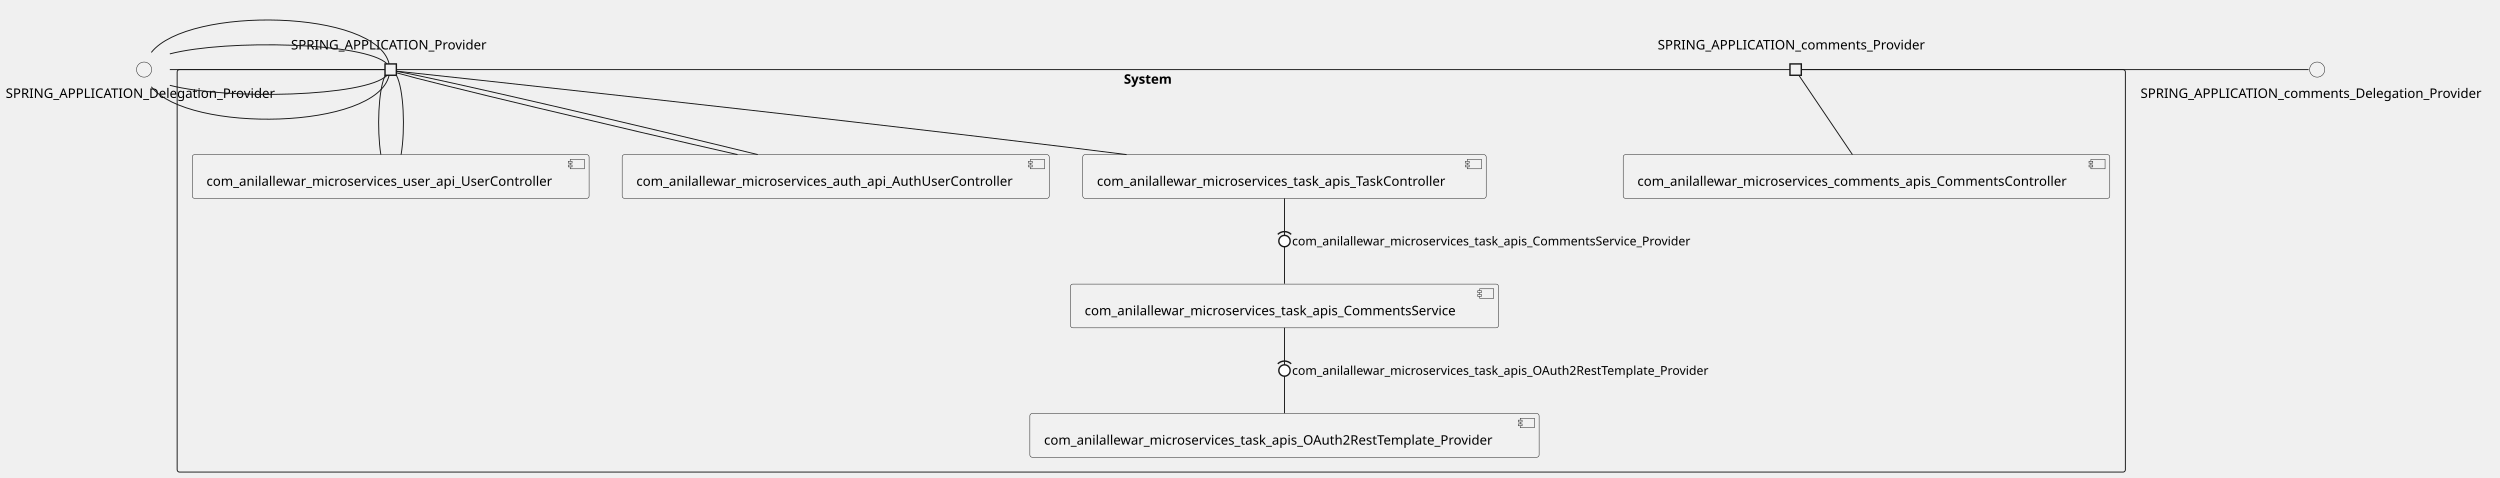
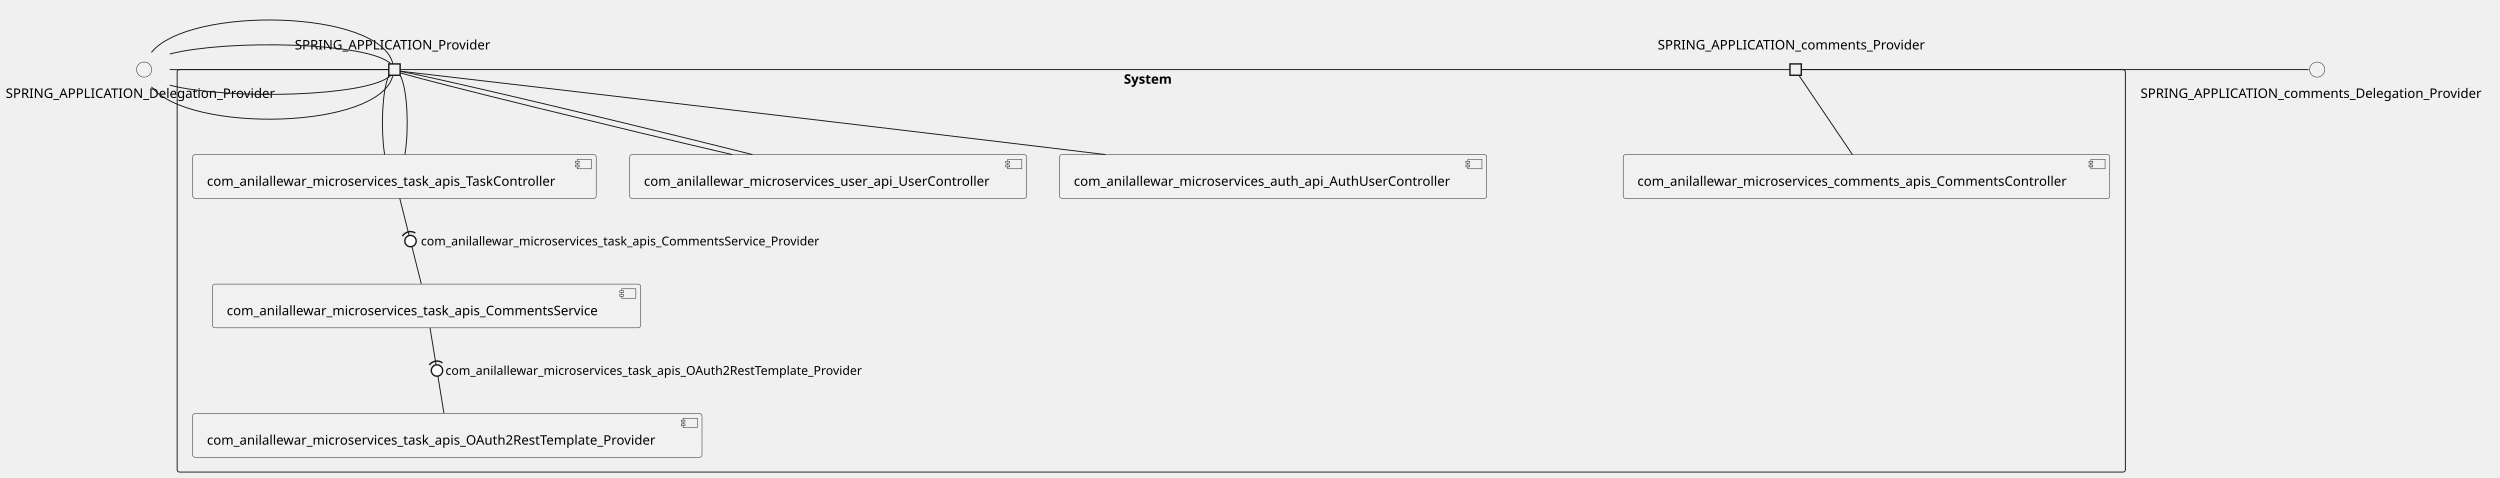
<svg xmlns="http://www.w3.org/2000/svg" xmlns:xlink="http://www.w3.org/1999/xlink" contentStyleType="text/css" height="505px" preserveAspectRatio="none" style="width:2646px;height:505px;background:#FFFFFF;" version="1.1" viewBox="0 0 2646 505" width="2646px" zoomAndPan="magnify">
  <defs />
  <g>
    <g id="cluster_System">
      <rect fill="none" height="426" rx="2.5" ry="2.5" style="stroke:#181818;stroke-width:1.0;" width="2062" x="187.5" y="73.66" />
      <text fill="#000000" font-family="sans-serif" font-size="14" font-weight="bold" lengthAdjust="spacing" textLength="58" x="1189.5" y="88.655">System</text>
    </g>
    <g id="elem_com_anilallewar_microservices_auth_api_AuthUserController">
-       <a href="anilallewar-microservices-basics-spring-boot.repository#_GI2s6sFwEe64ocqQGBw6wA" target="_top" title="anilallewar-microservices-basics-spring-boot.repository#_GI2s6sFwEe64ocqQGBw6wA" xlink:actuate="onRequest" xlink:href="anilallewar-microservices-basics-spring-boot.repository#_GI2s6sFwEe64ocqQGBw6wA" xlink:show="new" xlink:title="anilallewar-microservices-basics-spring-boot.repository#_GI2s6sFwEe64ocqQGBw6wA" xlink:type="simple">
-         <rect fill="#F1F1F1" height="46.297" rx="2.5" ry="2.5" style="stroke:#181818;stroke-width:0.5;" width="452" x="658.5" y="163.66" />
-         <rect fill="#F1F1F1" height="10" style="stroke:#181818;stroke-width:0.5;" width="15" x="1090.5" y="168.66" />
-         <rect fill="#F1F1F1" height="2" style="stroke:#181818;stroke-width:0.5;" width="4" x="1088.5" y="170.66" />
-         <rect fill="#F1F1F1" height="2" style="stroke:#181818;stroke-width:0.5;" width="4" x="1088.5" y="174.66" />
-         <text fill="#000000" font-family="sans-serif" font-size="14" lengthAdjust="spacing" textLength="412" x="673.5" y="196.655">com_anilallewar_microservices_auth_api_AuthUserController</text>
+       <a href="anilallewar-microservices-basics-spring-boot.repository#_uI4imsQpEe6CKZlchBjzNg" target="_top" title="anilallewar-microservices-basics-spring-boot.repository#_uI4imsQpEe6CKZlchBjzNg" xlink:actuate="onRequest" xlink:href="anilallewar-microservices-basics-spring-boot.repository#_uI4imsQpEe6CKZlchBjzNg" xlink:show="new" xlink:title="anilallewar-microservices-basics-spring-boot.repository#_uI4imsQpEe6CKZlchBjzNg" xlink:type="simple">
+         <rect fill="#F1F1F1" height="46.297" rx="2.5" ry="2.5" style="stroke:#181818;stroke-width:0.5;" width="452" x="1121.5" y="163.66" />
+         <rect fill="#F1F1F1" height="10" style="stroke:#181818;stroke-width:0.5;" width="15" x="1553.5" y="168.66" />
+         <rect fill="#F1F1F1" height="2" style="stroke:#181818;stroke-width:0.5;" width="4" x="1551.5" y="170.66" />
+         <rect fill="#F1F1F1" height="2" style="stroke:#181818;stroke-width:0.5;" width="4" x="1551.5" y="174.66" />
+         <text fill="#000000" font-family="sans-serif" font-size="14" lengthAdjust="spacing" textLength="412" x="1136.5" y="196.655">com_anilallewar_microservices_auth_api_AuthUserController</text>
      </a>
    </g>
    <g id="elem_com_anilallewar_microservices_comments_apis_CommentsController">
-       <a href="anilallewar-microservices-basics-spring-boot.repository#_GI2s6sFwEe64ocqQGBw6wA" target="_top" title="anilallewar-microservices-basics-spring-boot.repository#_GI2s6sFwEe64ocqQGBw6wA" xlink:actuate="onRequest" xlink:href="anilallewar-microservices-basics-spring-boot.repository#_GI2s6sFwEe64ocqQGBw6wA" xlink:show="new" xlink:title="anilallewar-microservices-basics-spring-boot.repository#_GI2s6sFwEe64ocqQGBw6wA" xlink:type="simple">
+       <a href="anilallewar-microservices-basics-spring-boot.repository#_uI4imsQpEe6CKZlchBjzNg" target="_top" title="anilallewar-microservices-basics-spring-boot.repository#_uI4imsQpEe6CKZlchBjzNg" xlink:actuate="onRequest" xlink:href="anilallewar-microservices-basics-spring-boot.repository#_uI4imsQpEe6CKZlchBjzNg" xlink:show="new" xlink:title="anilallewar-microservices-basics-spring-boot.repository#_uI4imsQpEe6CKZlchBjzNg" xlink:type="simple">
        <rect fill="#F1F1F1" height="46.297" rx="2.5" ry="2.5" style="stroke:#181818;stroke-width:0.5;" width="515" x="1718" y="163.66" />
        <rect fill="#F1F1F1" height="10" style="stroke:#181818;stroke-width:0.5;" width="15" x="2213" y="168.66" />
        <rect fill="#F1F1F1" height="2" style="stroke:#181818;stroke-width:0.5;" width="4" x="2211" y="170.66" />
        <rect fill="#F1F1F1" height="2" style="stroke:#181818;stroke-width:0.5;" width="4" x="2211" y="174.66" />
        <text fill="#000000" font-family="sans-serif" font-size="14" lengthAdjust="spacing" textLength="475" x="1733" y="196.655">com_anilallewar_microservices_comments_apis_CommentsController</text>
      </a>
    </g>
    <g id="elem_com_anilallewar_microservices_task_apis_CommentsService">
-       <a href="anilallewar-microservices-basics-spring-boot.repository#_GI2s6sFwEe64ocqQGBw6wA" target="_top" title="anilallewar-microservices-basics-spring-boot.repository#_GI2s6sFwEe64ocqQGBw6wA" xlink:actuate="onRequest" xlink:href="anilallewar-microservices-basics-spring-boot.repository#_GI2s6sFwEe64ocqQGBw6wA" xlink:show="new" xlink:title="anilallewar-microservices-basics-spring-boot.repository#_GI2s6sFwEe64ocqQGBw6wA" xlink:type="simple">
-         <rect fill="#F1F1F1" height="46.297" rx="2.5" ry="2.5" style="stroke:#181818;stroke-width:0.5;" width="453" x="1133" y="300.66" />
-         <rect fill="#F1F1F1" height="10" style="stroke:#181818;stroke-width:0.5;" width="15" x="1566" y="305.66" />
-         <rect fill="#F1F1F1" height="2" style="stroke:#181818;stroke-width:0.5;" width="4" x="1564" y="307.66" />
-         <rect fill="#F1F1F1" height="2" style="stroke:#181818;stroke-width:0.5;" width="4" x="1564" y="311.66" />
-         <text fill="#000000" font-family="sans-serif" font-size="14" lengthAdjust="spacing" textLength="413" x="1148" y="333.655">com_anilallewar_microservices_task_apis_CommentsService</text>
+       <a href="anilallewar-microservices-basics-spring-boot.repository#_uI4imsQpEe6CKZlchBjzNg" target="_top" title="anilallewar-microservices-basics-spring-boot.repository#_uI4imsQpEe6CKZlchBjzNg" xlink:actuate="onRequest" xlink:href="anilallewar-microservices-basics-spring-boot.repository#_uI4imsQpEe6CKZlchBjzNg" xlink:show="new" xlink:title="anilallewar-microservices-basics-spring-boot.repository#_uI4imsQpEe6CKZlchBjzNg" xlink:type="simple">
+         <rect fill="#F1F1F1" height="46.297" rx="2.5" ry="2.5" style="stroke:#181818;stroke-width:0.5;" width="453" x="225" y="300.66" />
+         <rect fill="#F1F1F1" height="10" style="stroke:#181818;stroke-width:0.5;" width="15" x="658" y="305.66" />
+         <rect fill="#F1F1F1" height="2" style="stroke:#181818;stroke-width:0.5;" width="4" x="656" y="307.66" />
+         <rect fill="#F1F1F1" height="2" style="stroke:#181818;stroke-width:0.5;" width="4" x="656" y="311.66" />
+         <text fill="#000000" font-family="sans-serif" font-size="14" lengthAdjust="spacing" textLength="413" x="240" y="333.655">com_anilallewar_microservices_task_apis_CommentsService</text>
      </a>
    </g>
    <g id="elem_com_anilallewar_microservices_task_apis_OAuth2RestTemplate_Provider">
-       <a href="anilallewar-microservices-basics-spring-boot.repository#_GI2s6sFwEe64ocqQGBw6wA" target="_top" title="anilallewar-microservices-basics-spring-boot.repository#_GI2s6sFwEe64ocqQGBw6wA" xlink:actuate="onRequest" xlink:href="anilallewar-microservices-basics-spring-boot.repository#_GI2s6sFwEe64ocqQGBw6wA" xlink:show="new" xlink:title="anilallewar-microservices-basics-spring-boot.repository#_GI2s6sFwEe64ocqQGBw6wA" xlink:type="simple">
-         <rect fill="#F1F1F1" height="46.297" rx="2.5" ry="2.5" style="stroke:#181818;stroke-width:0.5;" width="539" x="1090" y="437.66" />
-         <rect fill="#F1F1F1" height="10" style="stroke:#181818;stroke-width:0.5;" width="15" x="1609" y="442.66" />
-         <rect fill="#F1F1F1" height="2" style="stroke:#181818;stroke-width:0.5;" width="4" x="1607" y="444.66" />
-         <rect fill="#F1F1F1" height="2" style="stroke:#181818;stroke-width:0.5;" width="4" x="1607" y="448.66" />
-         <text fill="#000000" font-family="sans-serif" font-size="14" lengthAdjust="spacing" textLength="499" x="1105" y="470.655">com_anilallewar_microservices_task_apis_OAuth2RestTemplate_Provider</text>
+       <a href="anilallewar-microservices-basics-spring-boot.repository#_uI4imsQpEe6CKZlchBjzNg" target="_top" title="anilallewar-microservices-basics-spring-boot.repository#_uI4imsQpEe6CKZlchBjzNg" xlink:actuate="onRequest" xlink:href="anilallewar-microservices-basics-spring-boot.repository#_uI4imsQpEe6CKZlchBjzNg" xlink:show="new" xlink:title="anilallewar-microservices-basics-spring-boot.repository#_uI4imsQpEe6CKZlchBjzNg" xlink:type="simple">
+         <rect fill="#F1F1F1" height="46.297" rx="2.5" ry="2.5" style="stroke:#181818;stroke-width:0.5;" width="539" x="204" y="437.66" />
+         <rect fill="#F1F1F1" height="10" style="stroke:#181818;stroke-width:0.5;" width="15" x="723" y="442.66" />
+         <rect fill="#F1F1F1" height="2" style="stroke:#181818;stroke-width:0.5;" width="4" x="721" y="444.66" />
+         <rect fill="#F1F1F1" height="2" style="stroke:#181818;stroke-width:0.5;" width="4" x="721" y="448.66" />
+         <text fill="#000000" font-family="sans-serif" font-size="14" lengthAdjust="spacing" textLength="499" x="219" y="470.655">com_anilallewar_microservices_task_apis_OAuth2RestTemplate_Provider</text>
      </a>
    </g>
    <g id="elem_com_anilallewar_microservices_task_apis_TaskController">
-       <a href="anilallewar-microservices-basics-spring-boot.repository#_GI2s6sFwEe64ocqQGBw6wA" target="_top" title="anilallewar-microservices-basics-spring-boot.repository#_GI2s6sFwEe64ocqQGBw6wA" xlink:actuate="onRequest" xlink:href="anilallewar-microservices-basics-spring-boot.repository#_GI2s6sFwEe64ocqQGBw6wA" xlink:show="new" xlink:title="anilallewar-microservices-basics-spring-boot.repository#_GI2s6sFwEe64ocqQGBw6wA" xlink:type="simple">
-         <rect fill="#F1F1F1" height="46.297" rx="2.5" ry="2.5" style="stroke:#181818;stroke-width:0.5;" width="427" x="1146" y="163.66" />
-         <rect fill="#F1F1F1" height="10" style="stroke:#181818;stroke-width:0.5;" width="15" x="1553" y="168.66" />
-         <rect fill="#F1F1F1" height="2" style="stroke:#181818;stroke-width:0.5;" width="4" x="1551" y="170.66" />
-         <rect fill="#F1F1F1" height="2" style="stroke:#181818;stroke-width:0.5;" width="4" x="1551" y="174.66" />
-         <text fill="#000000" font-family="sans-serif" font-size="14" lengthAdjust="spacing" textLength="387" x="1161" y="196.655">com_anilallewar_microservices_task_apis_TaskController</text>
+       <a href="anilallewar-microservices-basics-spring-boot.repository#_uI4imsQpEe6CKZlchBjzNg" target="_top" title="anilallewar-microservices-basics-spring-boot.repository#_uI4imsQpEe6CKZlchBjzNg" xlink:actuate="onRequest" xlink:href="anilallewar-microservices-basics-spring-boot.repository#_uI4imsQpEe6CKZlchBjzNg" xlink:show="new" xlink:title="anilallewar-microservices-basics-spring-boot.repository#_uI4imsQpEe6CKZlchBjzNg" xlink:type="simple">
+         <rect fill="#F1F1F1" height="46.297" rx="2.5" ry="2.5" style="stroke:#181818;stroke-width:0.5;" width="427" x="204" y="163.66" />
+         <rect fill="#F1F1F1" height="10" style="stroke:#181818;stroke-width:0.5;" width="15" x="611" y="168.66" />
+         <rect fill="#F1F1F1" height="2" style="stroke:#181818;stroke-width:0.5;" width="4" x="609" y="170.66" />
+         <rect fill="#F1F1F1" height="2" style="stroke:#181818;stroke-width:0.5;" width="4" x="609" y="174.66" />
+         <text fill="#000000" font-family="sans-serif" font-size="14" lengthAdjust="spacing" textLength="387" x="219" y="196.655">com_anilallewar_microservices_task_apis_TaskController</text>
      </a>
    </g>
    <g id="elem_com_anilallewar_microservices_user_api_UserController">
-       <a href="anilallewar-microservices-basics-spring-boot.repository#_GI2s6sFwEe64ocqQGBw6wA" target="_top" title="anilallewar-microservices-basics-spring-boot.repository#_GI2s6sFwEe64ocqQGBw6wA" xlink:actuate="onRequest" xlink:href="anilallewar-microservices-basics-spring-boot.repository#_GI2s6sFwEe64ocqQGBw6wA" xlink:show="new" xlink:title="anilallewar-microservices-basics-spring-boot.repository#_GI2s6sFwEe64ocqQGBw6wA" xlink:type="simple">
-         <rect fill="#F1F1F1" height="46.297" rx="2.5" ry="2.5" style="stroke:#181818;stroke-width:0.5;" width="420" x="203.5" y="163.66" />
-         <rect fill="#F1F1F1" height="10" style="stroke:#181818;stroke-width:0.5;" width="15" x="603.5" y="168.66" />
-         <rect fill="#F1F1F1" height="2" style="stroke:#181818;stroke-width:0.5;" width="4" x="601.5" y="170.66" />
-         <rect fill="#F1F1F1" height="2" style="stroke:#181818;stroke-width:0.5;" width="4" x="601.5" y="174.66" />
-         <text fill="#000000" font-family="sans-serif" font-size="14" lengthAdjust="spacing" textLength="380" x="218.5" y="196.655">com_anilallewar_microservices_user_api_UserController</text>
+       <a href="anilallewar-microservices-basics-spring-boot.repository#_uI4imsQpEe6CKZlchBjzNg" target="_top" title="anilallewar-microservices-basics-spring-boot.repository#_uI4imsQpEe6CKZlchBjzNg" xlink:actuate="onRequest" xlink:href="anilallewar-microservices-basics-spring-boot.repository#_uI4imsQpEe6CKZlchBjzNg" xlink:show="new" xlink:title="anilallewar-microservices-basics-spring-boot.repository#_uI4imsQpEe6CKZlchBjzNg" xlink:type="simple">
+         <rect fill="#F1F1F1" height="46.297" rx="2.5" ry="2.5" style="stroke:#181818;stroke-width:0.5;" width="420" x="666.5" y="163.66" />
+         <rect fill="#F1F1F1" height="10" style="stroke:#181818;stroke-width:0.5;" width="15" x="1066.5" y="168.66" />
+         <rect fill="#F1F1F1" height="2" style="stroke:#181818;stroke-width:0.5;" width="4" x="1064.5" y="170.66" />
+         <rect fill="#F1F1F1" height="2" style="stroke:#181818;stroke-width:0.5;" width="4" x="1064.5" y="174.66" />
+         <text fill="#000000" font-family="sans-serif" font-size="14" lengthAdjust="spacing" textLength="380" x="681.5" y="196.655">com_anilallewar_microservices_user_api_UserController</text>
      </a>
    </g>
-     <text fill="#000000" font-family="sans-serif" font-size="14" lengthAdjust="spacing" textLength="211" x="308" y="52.358">SPRING_APPLICATION_Provider</text>
-     <rect fill="#F1F1F1" height="12" style="stroke:#181818;stroke-width:1.5;" width="12" x="407.5" y="67.66" />
+     <text fill="#000000" font-family="sans-serif" font-size="14" lengthAdjust="spacing" textLength="211" x="312" y="52.358">SPRING_APPLICATION_Provider</text>
+     <rect fill="#F1F1F1" height="12" style="stroke:#181818;stroke-width:1.5;" width="12" x="411.5" y="67.66" />
    <text fill="#000000" font-family="sans-serif" font-size="14" lengthAdjust="spacing" textLength="292" x="1754.5" y="52.358">SPRING_APPLICATION_comments_Provider</text>
    <rect fill="#F1F1F1" height="12" style="stroke:#181818;stroke-width:1.5;" width="12" x="1894.5" y="67.66" />
    <g id="elem_SPRING_APPLICATION_Delegation_Provider">
      <ellipse cx="152.5" cy="73.66" fill="#F1F1F1" rx="8" ry="8" style="stroke:#181818;stroke-width:0.5;" />
      <text fill="#000000" font-family="sans-serif" font-size="14" lengthAdjust="spacing" textLength="293" x="6" y="103.655">SPRING_APPLICATION_Delegation_Provider</text>
    </g>
    <g id="elem_SPRING_APPLICATION_comments_Delegation_Provider">
      <ellipse cx="2452.5" cy="73.66" fill="#F1F1F1" rx="8" ry="8" style="stroke:#181818;stroke-width:0.5;" />
      <text fill="#000000" font-family="sans-serif" font-size="14" lengthAdjust="spacing" textLength="374" x="2265.5" y="103.655">SPRING_APPLICATION_comments_Delegation_Provider</text>
    </g>
    <g id="link_SPRING_APPLICATION_Delegation_Provider_SPRING_APPLICATION_Provider">
-       <path d="M160.16,91.83 C199.36,141.32 398.62,137.3 411.81,79.78 " fill="none" id="SPRING_APPLICATION_Delegation_Provider-SPRING_APPLICATION_Provider" style="stroke:#181818;stroke-width:1.0;" />
+       <path d="M160.27,91.83 C200.06,141.32 402.41,137.3 415.8,79.78 " fill="none" id="SPRING_APPLICATION_Delegation_Provider-SPRING_APPLICATION_Provider" style="stroke:#181818;stroke-width:1.0;" />
    </g>
    <g id="link_SPRING_APPLICATION_Delegation_Provider_SPRING_APPLICATION_Provider">
-       <path d="M179.76,90.29 C240.46,105.97 387.04,102.48 409.57,79.83 " fill="none" id="SPRING_APPLICATION_Delegation_Provider-SPRING_APPLICATION_Provider-1" style="stroke:#181818;stroke-width:1.0;" />
+       <path d="M179.68,90.16 C241,105.98 390.52,102.55 413.51,79.85 " fill="none" id="SPRING_APPLICATION_Delegation_Provider-SPRING_APPLICATION_Provider-1" style="stroke:#181818;stroke-width:1.0;" />
    </g>
    <g id="link_SPRING_APPLICATION_Delegation_Provider_SPRING_APPLICATION_Provider">
-       <path d="M179.76,73.66 C238.66,73.66 378.42,73.66 407.24,73.66 " fill="none" id="SPRING_APPLICATION_Delegation_Provider-SPRING_APPLICATION_Provider-2" style="stroke:#181818;stroke-width:1.0;" />
+       <path d="M179.68,73.66 C239.19,73.66 381.73,73.66 411.14,73.66 " fill="none" id="SPRING_APPLICATION_Delegation_Provider-SPRING_APPLICATION_Provider-2" style="stroke:#181818;stroke-width:1.0;" />
    </g>
    <g id="link_SPRING_APPLICATION_Delegation_Provider_SPRING_APPLICATION_Provider">
-       <path d="M179.76,57.03 C240.46,41.35 387.04,44.84 409.57,67.49 " fill="none" id="SPRING_APPLICATION_Delegation_Provider-SPRING_APPLICATION_Provider-3" style="stroke:#181818;stroke-width:1.0;" />
+       <path d="M179.68,57.16 C241,41.34 390.52,44.77 413.51,67.47 " fill="none" id="SPRING_APPLICATION_Delegation_Provider-SPRING_APPLICATION_Provider-3" style="stroke:#181818;stroke-width:1.0;" />
    </g>
    <g id="link_SPRING_APPLICATION_Delegation_Provider_SPRING_APPLICATION_Provider">
-       <path d="M160.16,55.49 C199.36,6 398.62,10.02 411.81,67.54 " fill="none" id="SPRING_APPLICATION_Delegation_Provider-SPRING_APPLICATION_Provider-4" style="stroke:#181818;stroke-width:1.0;" />
+       <path d="M160.27,55.49 C200.06,6 402.41,10.02 415.8,67.54 " fill="none" id="SPRING_APPLICATION_Delegation_Provider-SPRING_APPLICATION_Provider-4" style="stroke:#181818;stroke-width:1.0;" />
+     </g>
+     <g id="link_SPRING_APPLICATION_Provider_com_anilallewar_microservices_task_apis_TaskController">
+       <path d="M411.77,79.72 C404.39,94.31 402.83,137.12 407.09,163.64 " fill="none" id="SPRING_APPLICATION_Provider-com_anilallewar_microservices_task_apis_TaskController" style="stroke:#181818;stroke-width:1.0;" />
+     </g>
+     <g id="link_SPRING_APPLICATION_Provider_com_anilallewar_microservices_task_apis_TaskController">
+       <path d="M423.56,79.72 C431.38,94.31 433.04,137.12 428.52,163.64 " fill="none" id="SPRING_APPLICATION_Provider-com_anilallewar_microservices_task_apis_TaskController-1" style="stroke:#181818;stroke-width:1.0;" />
    </g>
    <g id="link_SPRING_APPLICATION_Provider_com_anilallewar_microservices_user_api_UserController">
-       <path d="M407.77,79.72 C400.39,94.31 398.83,137.12 403.09,163.64 " fill="none" id="SPRING_APPLICATION_Provider-com_anilallewar_microservices_user_api_UserController" style="stroke:#181818;stroke-width:1.0;" />
+       <path d="M423.78,77.19 C461.94,88.52 653.53,135.36 775.07,163.65 " fill="none" id="SPRING_APPLICATION_Provider-com_anilallewar_microservices_user_api_UserController" style="stroke:#181818;stroke-width:1.0;" />
    </g>
    <g id="link_SPRING_APPLICATION_Provider_com_anilallewar_microservices_user_api_UserController">
-       <path d="M419.56,79.72 C427.38,94.31 429.04,137.12 424.52,163.64 " fill="none" id="SPRING_APPLICATION_Provider-com_anilallewar_microservices_user_api_UserController-1" style="stroke:#181818;stroke-width:1.0;" />
+       <path d="M423.53,75.49 C463.61,82.59 677.17,133.55 796.39,163.62 " fill="none" id="SPRING_APPLICATION_Provider-com_anilallewar_microservices_user_api_UserController-1" style="stroke:#181818;stroke-width:1.0;" />
    </g>
    <g id="link_SPRING_APPLICATION_Provider_com_anilallewar_microservices_auth_api_AuthUserController">
-       <path d="M419.69,77.08 C458.2,88.23 655.6,135.24 780.59,163.63 " fill="none" id="SPRING_APPLICATION_Provider-com_anilallewar_microservices_auth_api_AuthUserController" style="stroke:#181818;stroke-width:1.0;" />
-     </g>
-     <g id="link_SPRING_APPLICATION_Provider_com_anilallewar_microservices_auth_api_AuthUserController">
-       <path d="M419.62,75.49 C460.47,82.59 679.54,133.55 802,163.62 " fill="none" id="SPRING_APPLICATION_Provider-com_anilallewar_microservices_auth_api_AuthUserController-1" style="stroke:#181818;stroke-width:1.0;" />
-     </g>
-     <g id="link_SPRING_APPLICATION_Provider_com_anilallewar_microservices_task_apis_TaskController">
-       <path d="M419.55,75.31 C470.54,80.77 833.97,119.85 1128.5,155.66 C1149.17,158.17 1170.88,160.89 1192.36,163.63 " fill="none" id="SPRING_APPLICATION_Provider-com_anilallewar_microservices_task_apis_TaskController" style="stroke:#181818;stroke-width:1.0;" />
+       <path d="M423.62,75.37 C473.75,81.18 821.92,121.56 1104.5,155.66 C1125.71,158.22 1147.95,160.93 1170.01,163.63 " fill="none" id="SPRING_APPLICATION_Provider-com_anilallewar_microservices_auth_api_AuthUserController" style="stroke:#181818;stroke-width:1.0;" />
    </g>
    <g id="link_SPRING_APPLICATION_comments_Delegation_Provider_SPRING_APPLICATION_comments_Provider">
      <path d="M2443.39,73.66 C2379.45,73.66 1957.82,73.66 1906.59,73.66 " fill="none" id="SPRING_APPLICATION_comments_Delegation_Provider-SPRING_APPLICATION_comments_Provider" style="stroke:#181818;stroke-width:1.0;" />
    </g>
    <g id="link_SPRING_APPLICATION_comments_Provider_com_anilallewar_microservices_comments_apis_CommentsController">
      <path d="M1903.92,79.72 C1913.78,94.31 1942.7,137.12 1960.62,163.64 " fill="none" id="SPRING_APPLICATION_comments_Provider-com_anilallewar_microservices_comments_apis_CommentsController" style="stroke:#181818;stroke-width:1.0;" />
    </g>
    <g id="link_com_anilallewar_microservices_task_apis_TaskController_com_anilallewar_microservices_task_apis_CommentsService">
-       <path d="M1359.5,209.95 C1359.5,234.97 1359.5,275.31 1359.5,300.33 " fill="none" id="com_anilallewar_microservices_task_apis_TaskController-com_anilallewar_microservices_task_apis_CommentsService" style="stroke:#181818;stroke-width:1.0;" />
-       <text fill="#000000" font-family="sans-serif" font-size="13" lengthAdjust="spacing" textLength="447" x="1367.5" y="259.727">com_anilallewar_microservices_task_apis_CommentsService_Provider</text>
-       <path d="M1366.571,248.069 A10,10 0 0 0 1352.429 248.069" fill="none" style="stroke:#181818;stroke-width:1.5;" />
-       <ellipse cx="1359.5" cy="255.14" fill="#FFFFFF" rx="6" ry="6" style="stroke:#181818;stroke-width:1.5;" />
+       <path d="M423.11,209.95 C429.41,234.97 439.57,275.31 445.88,300.33 " fill="none" id="com_anilallewar_microservices_task_apis_TaskController-com_anilallewar_microservices_task_apis_CommentsService" style="stroke:#181818;stroke-width:1.0;" />
+       <text fill="#000000" font-family="sans-serif" font-size="13" lengthAdjust="spacing" textLength="447" x="445.5" y="259.727">com_anilallewar_microservices_task_apis_CommentsService_Provider</text>
+       <path d="M439.621,246.556 A10,10 0 0 0 425.907 250.011" fill="none" style="stroke:#181818;stroke-width:1.5;" />
+       <ellipse cx="434.491" cy="255.14" fill="#FFFFFF" rx="6" ry="6" style="stroke:#181818;stroke-width:1.5;" />
    </g>
    <g id="link_com_anilallewar_microservices_task_apis_CommentsService_com_anilallewar_microservices_task_apis_OAuth2RestTemplate_Provider">
-       <path d="M1359.5,346.95 C1359.5,371.97 1359.5,412.31 1359.5,437.33 " fill="none" id="com_anilallewar_microservices_task_apis_CommentsService-com_anilallewar_microservices_task_apis_OAuth2RestTemplate_Provider" style="stroke:#181818;stroke-width:1.0;" />
-       <text fill="#000000" font-family="sans-serif" font-size="13" lengthAdjust="spacing" textLength="465" x="1367.5" y="396.727">com_anilallewar_microservices_task_apis_OAuth2RestTemplate_Provider</text>
-       <path d="M1366.571,385.069 A10,10 0 0 0 1352.429 385.069" fill="none" style="stroke:#181818;stroke-width:1.5;" />
-       <ellipse cx="1359.5" cy="392.14" fill="#FFFFFF" rx="6" ry="6" style="stroke:#181818;stroke-width:1.5;" />
+       <path d="M455.13,346.95 C459.21,371.97 465.78,412.31 469.86,437.33 " fill="none" id="com_anilallewar_microservices_task_apis_CommentsService-com_anilallewar_microservices_task_apis_OAuth2RestTemplate_Provider" style="stroke:#181818;stroke-width:1.0;" />
+       <text fill="#000000" font-family="sans-serif" font-size="13" lengthAdjust="spacing" textLength="465" x="471.5" y="396.727">com_anilallewar_microservices_task_apis_OAuth2RestTemplate_Provider</text>
+       <path d="M468.337,384.024 A10,10 0 0 0 454.379 386.298" fill="none" style="stroke:#181818;stroke-width:1.5;" />
+       <ellipse cx="462.495" cy="392.14" fill="#FFFFFF" rx="6" ry="6" style="stroke:#181818;stroke-width:1.5;" />
    </g>
  </g>
</svg>
